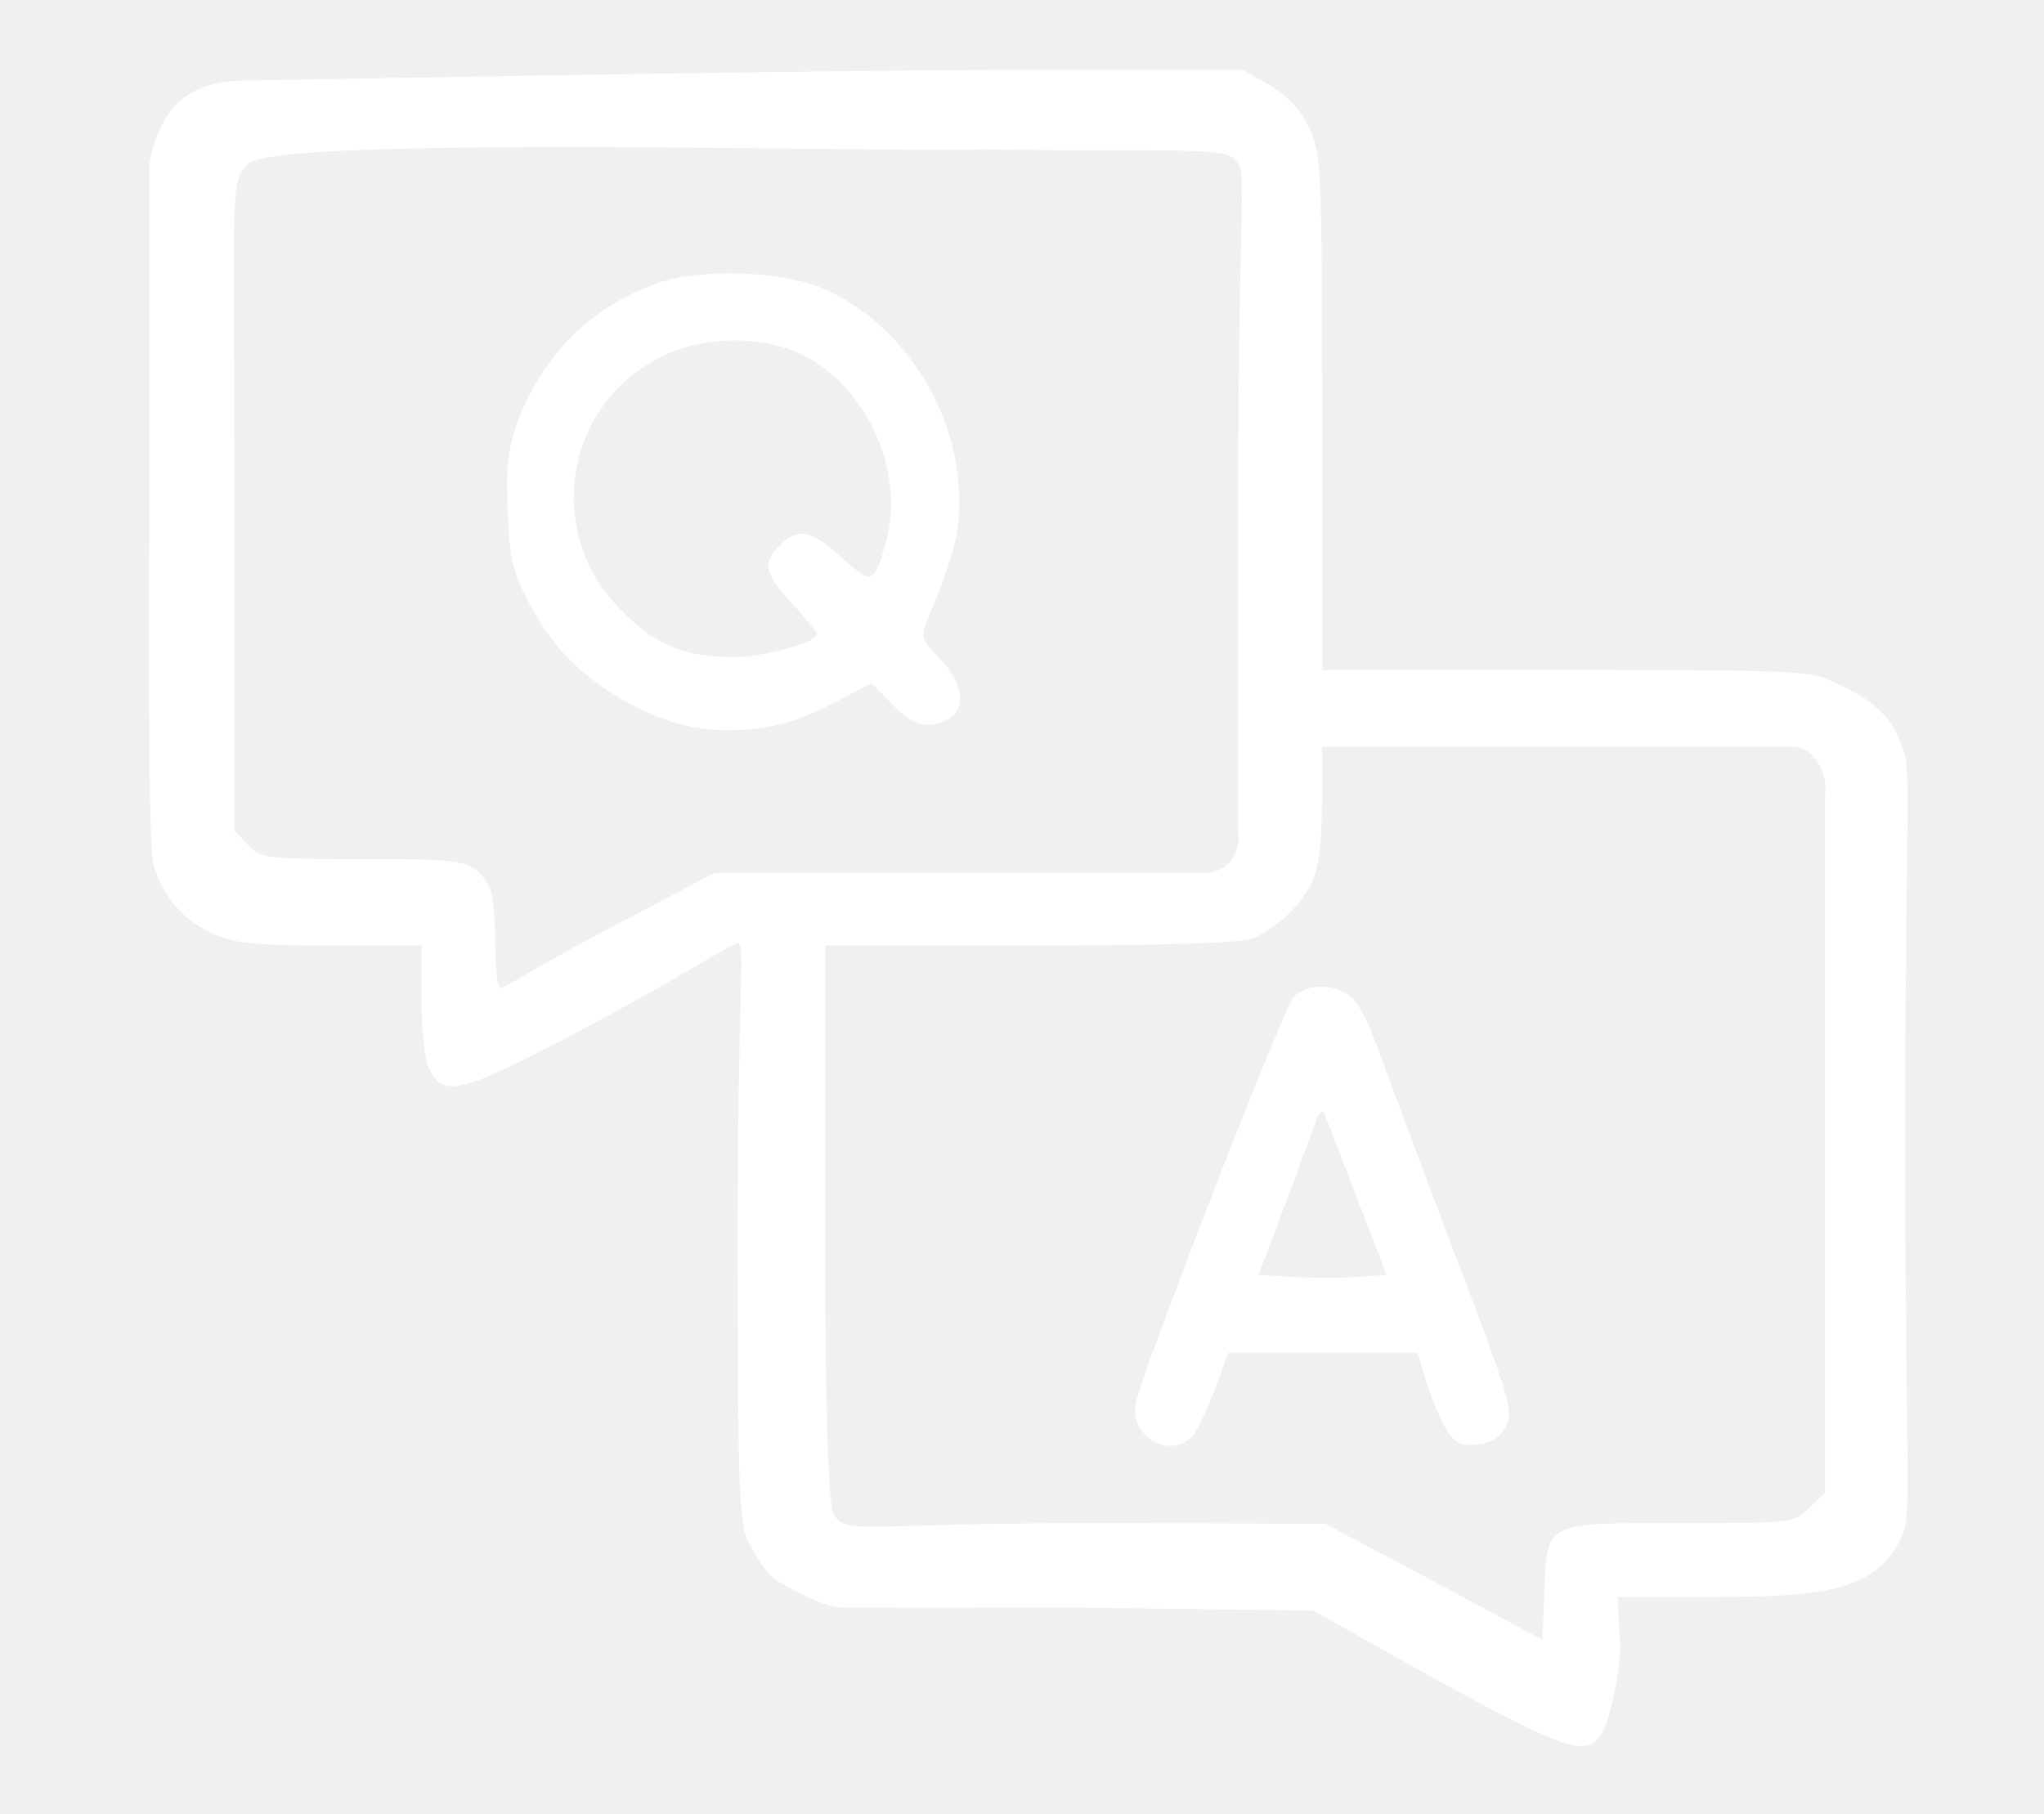
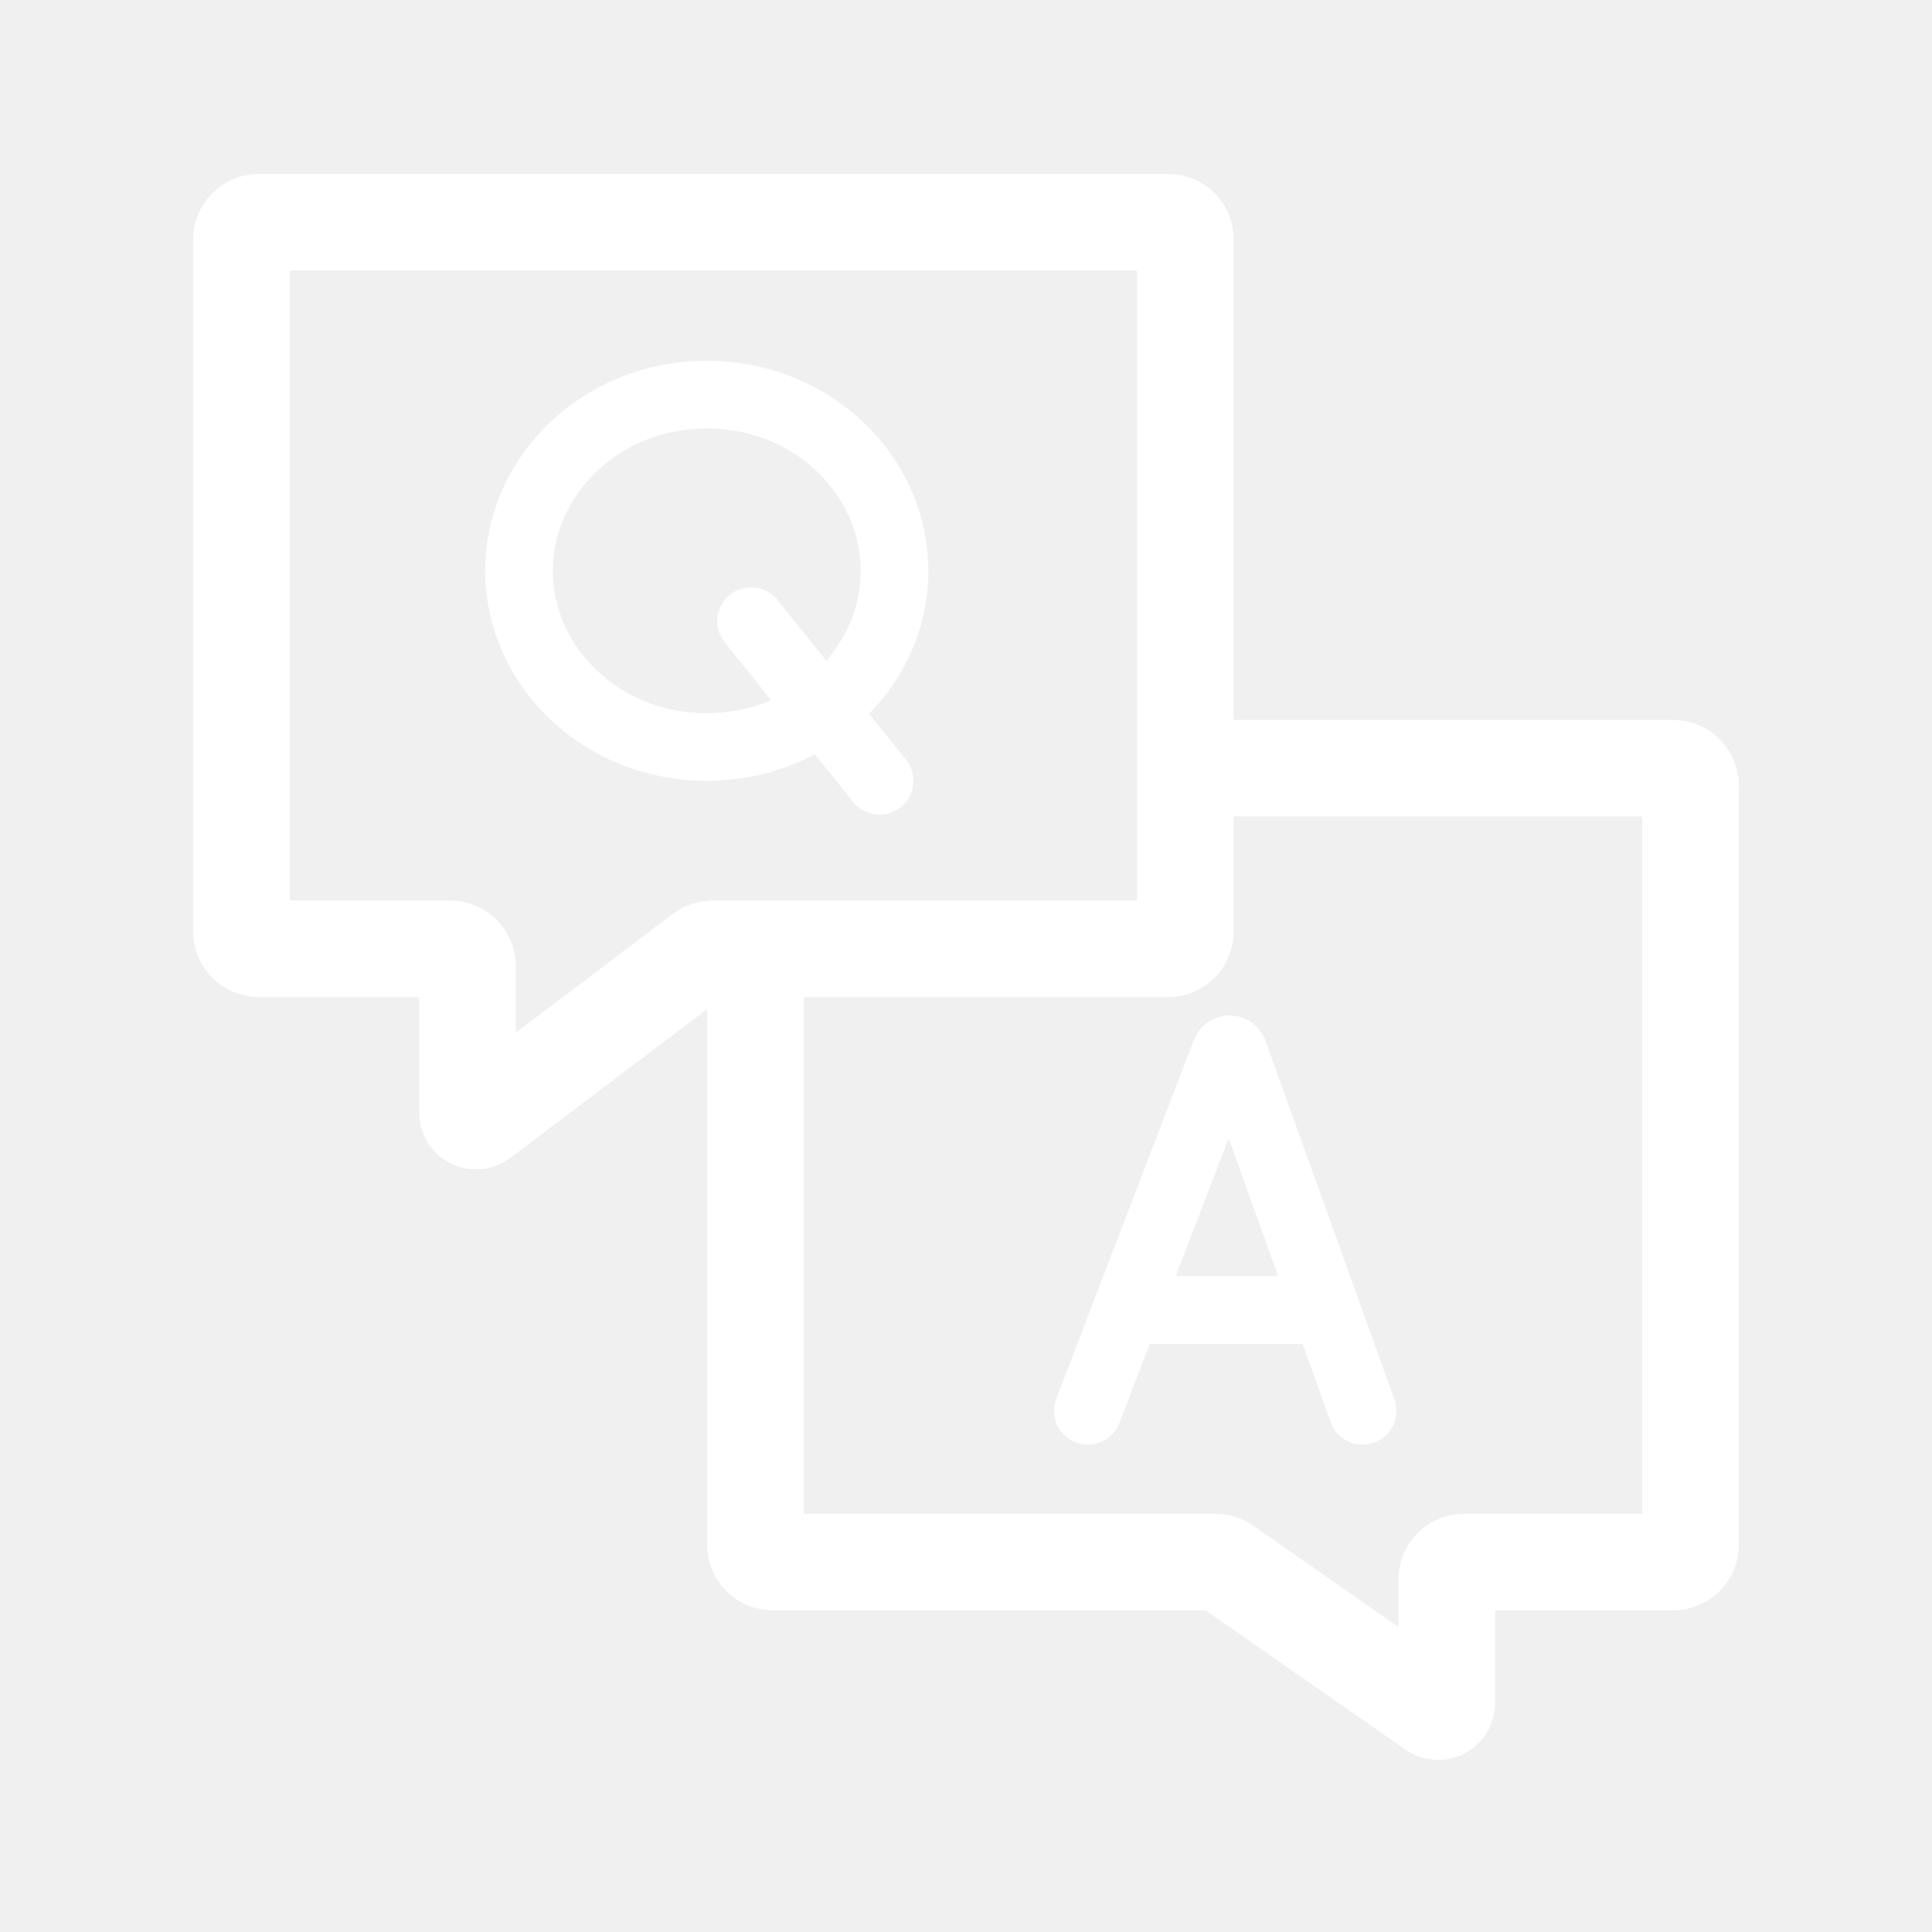
- <svg xmlns="http://www.w3.org/2000/svg" width="151" height="134" viewBox="0 0 151 134" fill="none">
+ <svg xmlns="http://www.w3.org/2000/svg" width="200" height="200" viewBox="0 0 200 200" fill="none">
  <g id="Questions">
-     <g id="Group">
-       <path id="Vector" d="M17.558 5.964C17.558 5.964 14.768 5.964 13.094 7.638C11.42 9.312 11.034 12.102 11.034 12.102L11.034 36.318C10.942 53.525 11.034 62.839 11.355 63.94C12.043 66.28 13.557 67.978 15.714 68.988C17.274 69.676 18.788 69.859 24.386 69.859H31.131V73.851C31.131 76.192 31.406 78.394 31.727 79.036C32.829 81.193 34.114 80.826 44.667 75.182C50.127 72.245 54.133 69.692 54.5 69.692C55.096 69.692 54.5 72.799 54.5 90.832C54.5 111.985 54.603 112.705 55.521 114.357C56.026 115.275 56.582 116.248 57.5 116.845C57.5 116.845 60.571 118.757 62.245 118.771C66.765 118.808 79.08 118.771 79.08 118.771L97.021 119L105.922 124C116.109 129.552 117.393 129.965 118.495 127.762C118.816 127.12 119.688 123.911 119.688 121.571L119.5 118H126.153C134.871 118 138.665 117.538 140.5 113.5C141.28 111.802 140.749 109.366 140.749 84.084C140.749 58.801 141.28 56.874 140.5 55.176C139.628 52.286 137.124 51.093 134.829 50.129C133.407 49.533 129.966 49.5 115.099 49.5H97.663V30.766C97.663 12.045 97.617 11.357 96.7 9.43C96.057 8.099 95.094 7.044 93.809 6.31L91.836 5.163H78.254C66.554 5.163 64.581 5.254 63.984 5.897C62.975 6.86 63.066 8.191 64.168 9.292C65.04 10.164 65.269 11.092 77.704 11.092C90.689 11.092 90.781 11.092 91.469 12.102C92.111 13.019 91.469 15.257 91.469 37.282V61.5C91.469 61.5 91.678 62.472 91 63.5C90.322 64.527 89 64.5 89 64.5L71.271 64.5H52.779L44.667 68.763C40.17 71.149 37.229 73 37 73C36.771 73 36.587 71.802 36.587 69.692C36.587 67.351 36.358 65.654 36.036 65.332C35 63.5 33.884 63.481 27.873 63.481C19.522 63.481 19.293 63.436 18.329 62.426L17.32 61.371V36.135C17.32 14.064 16.932 13.542 18.329 12.102C20.18 10.194 57.446 11.07 70.294 11.07C84.564 11.07 72.939 7.94 72.939 7.382C72.939 6.824 74.055 5.223 72.381 5.177C60.497 5.177 17.558 5.964 17.558 5.964ZM134.182 56.184C135.055 57.396 134.829 58.602 134.829 58.602V83.854V110.283L133.682 111.385C132.581 112.532 132.489 112.532 124.138 112.532C114.044 112.532 114.273 112.394 114.09 117.671L113.952 121.158L105.922 116.845L97.893 112.578L80.778 112.532C63.801 112.532 62.605 113.408 61.641 111.985C61.083 111.427 60.956 101.336 60.956 90.14V69.859H76.052C85.641 69.859 91.652 69.676 92.478 69.355C94.222 68.712 96.287 66.739 97.021 64.95C97.434 64.032 97.663 61.83 97.663 59.306V55.176H115.099H132.581C132.581 55.176 133.456 55.176 134.182 56.184Z" fill="white" />
-       <path id="Vector_2" d="M95.553 73.694C94.772 74.566 84.357 101.362 83.898 103.702C83.439 106.088 86.33 107.832 88.028 106.18C88.395 105.813 89.129 104.253 89.725 102.739L90.735 99.94H97.755H104.729L105.326 101.958C105.647 103.06 106.289 104.62 106.748 105.446C107.482 106.639 107.895 106.868 109.088 106.73C110.098 106.639 110.786 106.226 111.199 105.446C111.796 104.39 111.612 103.656 108.767 96.039C107.024 91.497 104.913 85.899 104.087 83.651C103.215 81.356 102.114 78.328 101.563 76.86C101.059 75.437 100.233 73.923 99.682 73.556C98.352 72.638 96.47 72.684 95.553 73.694ZM100.233 88.469L102.435 94.204L100.233 94.342C98.994 94.433 96.883 94.433 95.507 94.342L92.983 94.204L95.048 88.698C96.195 85.67 97.204 82.871 97.342 82.504C97.526 82.136 97.709 81.999 97.847 82.274C97.939 82.504 98.994 85.302 100.233 88.469Z" fill="white" />
-       <path id="Vector_3" d="M48.567 20.927C43.657 22.671 40.17 26.158 38.289 31.021C37.509 33.178 37.371 34.371 37.509 37.767C37.647 41.391 37.876 42.263 39.207 44.787C40.996 48.09 43.244 50.247 46.686 52.082C48.888 53.23 51.039 53.952 53.829 53.952C56.858 53.952 59.029 53.275 61.598 51.945L64.397 50.476L65.911 52.036C67.471 53.642 68.527 53.918 70.041 53.138C71.417 52.404 71.142 50.431 69.444 48.687C68.022 47.219 67.976 47.081 68.573 45.659C70.637 40.657 71.004 39.097 70.821 35.931C70.408 29.737 66.416 23.818 60.956 21.386C57.836 20.009 51.825 19.78 48.567 20.927ZM57.698 25.607C63.296 27.167 67.058 34.188 65.452 40.061C64.581 43.181 64.397 43.227 62.195 41.208C59.946 39.143 58.937 38.959 57.606 40.29C56.276 41.621 56.459 42.355 58.524 44.603C59.533 45.704 60.359 46.714 60.359 46.852C60.359 47.448 56.459 48.549 54.303 48.549C50.586 48.549 48.429 47.678 45.906 45.108C40.078 39.327 41.73 29.691 49.072 26.25C51.641 25.056 54.853 24.827 57.698 25.607Z" fill="white" />
+     <g id="Group 5">
+       <path id="Vector 20" d="M122.706 79.524V24.783C122.706 23.799 121.908 23 120.923 23H26.783C25.799 23 25 23.799 25 24.783V96.437C25 97.422 25.799 98.221 26.783 98.221H46.611C47.596 98.221 48.395 99.019 48.395 100.004V115.161C48.395 115.898 49.237 116.317 49.824 115.873L72.688 98.582C72.998 98.347 73.375 98.221 73.764 98.221H78.211M122.706 79.524V96.437C122.706 97.422 121.908 98.221 120.923 98.221H78.211M122.706 79.524H173.217C174.202 79.524 175 80.323 175 81.308V159.918C175 160.903 174.202 161.702 173.217 161.702H151.554C150.569 161.702 149.771 162.5 149.771 163.485V176.292C149.771 177.012 148.96 177.436 148.369 177.024L126.836 162.022C126.537 161.813 126.181 161.702 125.816 161.702H79.995C79.01 161.702 78.211 160.903 78.211 159.918V98.221" stroke="white" stroke-width="10" stroke-linecap="round" />
+       <g id="Q">
+         <path id="Ellipse 2" d="M73.165 77.329C62.252 77.329 53.729 68.988 53.729 59.089C53.729 49.189 62.252 40.848 73.165 40.848C84.078 40.848 92.601 49.189 92.601 59.089C92.601 64.478 90.109 69.361 86.062 72.733C82.644 75.581 78.136 77.329 73.165 77.329Z" stroke="white" stroke-width="7" />
+         <path id="Vector 21" d="M77.752 64.306L91.055 80.829" stroke="white" stroke-width="7" stroke-linecap="round" />
+       </g>
+       <path id="A" d="M112.615 146.049L116.618 135.614M141.055 146.049L137.302 135.614M137.302 135.614L127.7 108.915C127.56 108.526 127.012 108.521 126.864 108.906L116.618 135.614M137.302 135.614H116.618" stroke="white" stroke-width="7" stroke-linecap="round" />
    </g>
  </g>
</svg>
